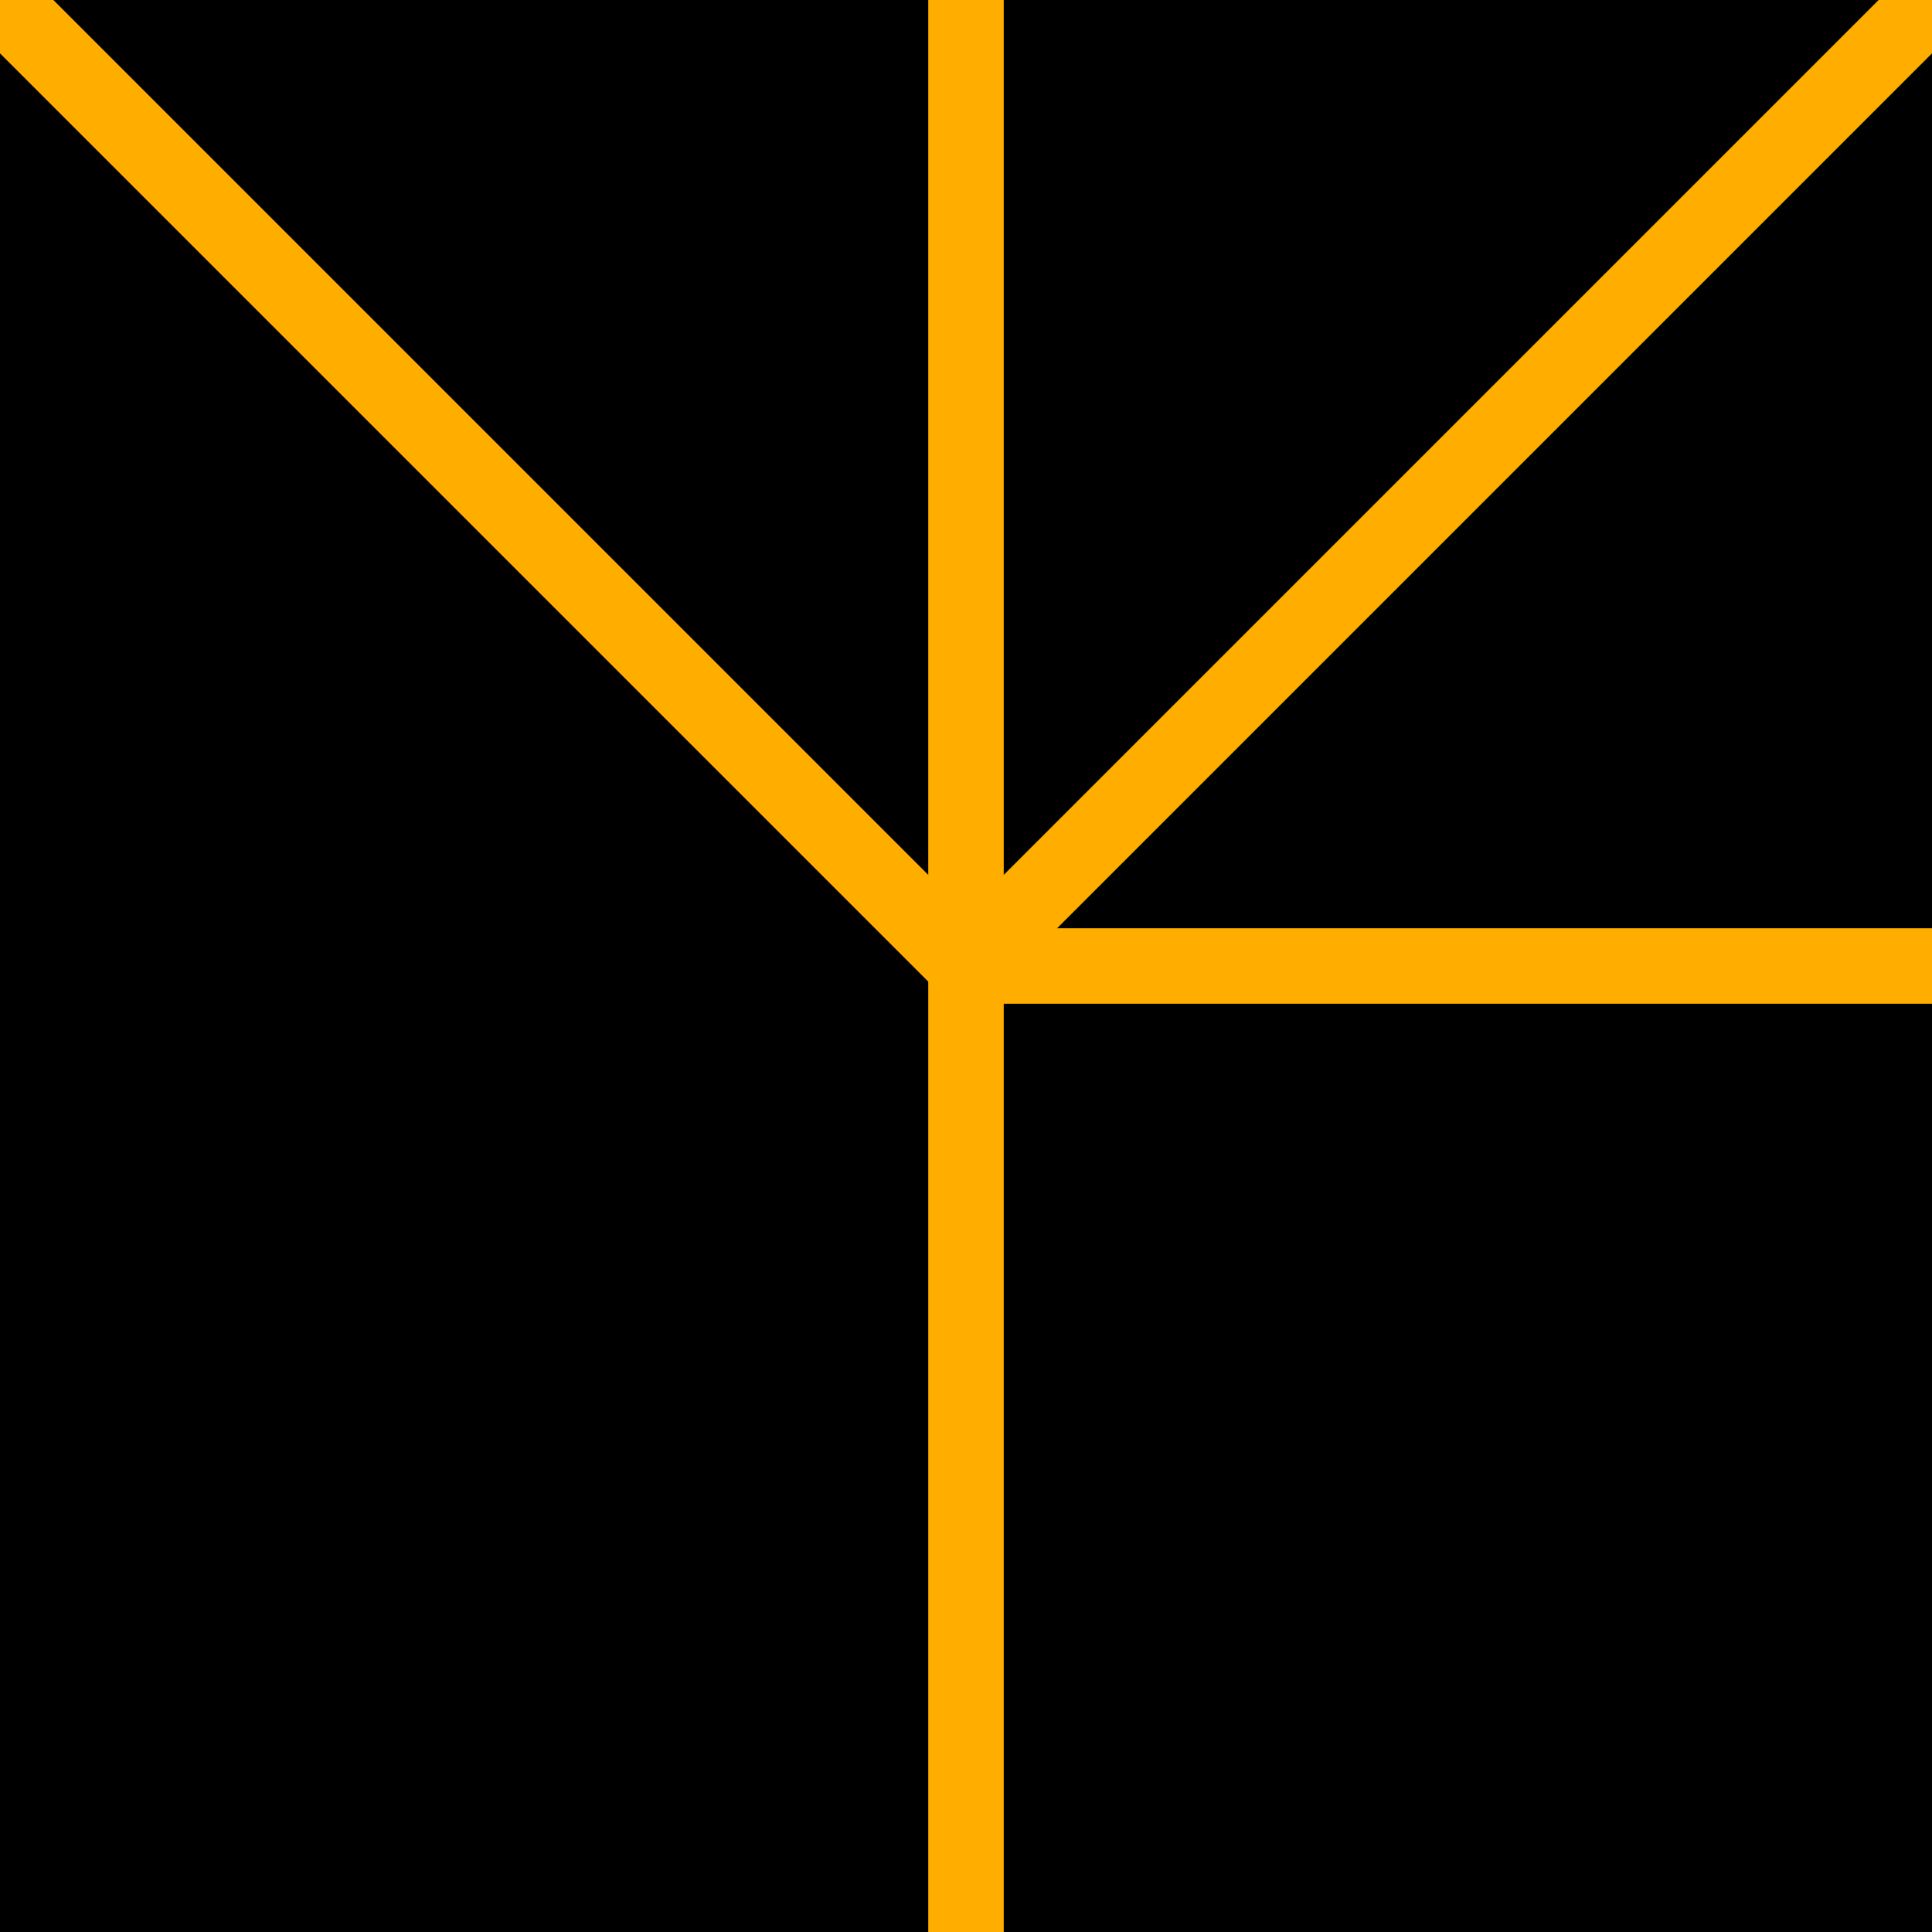
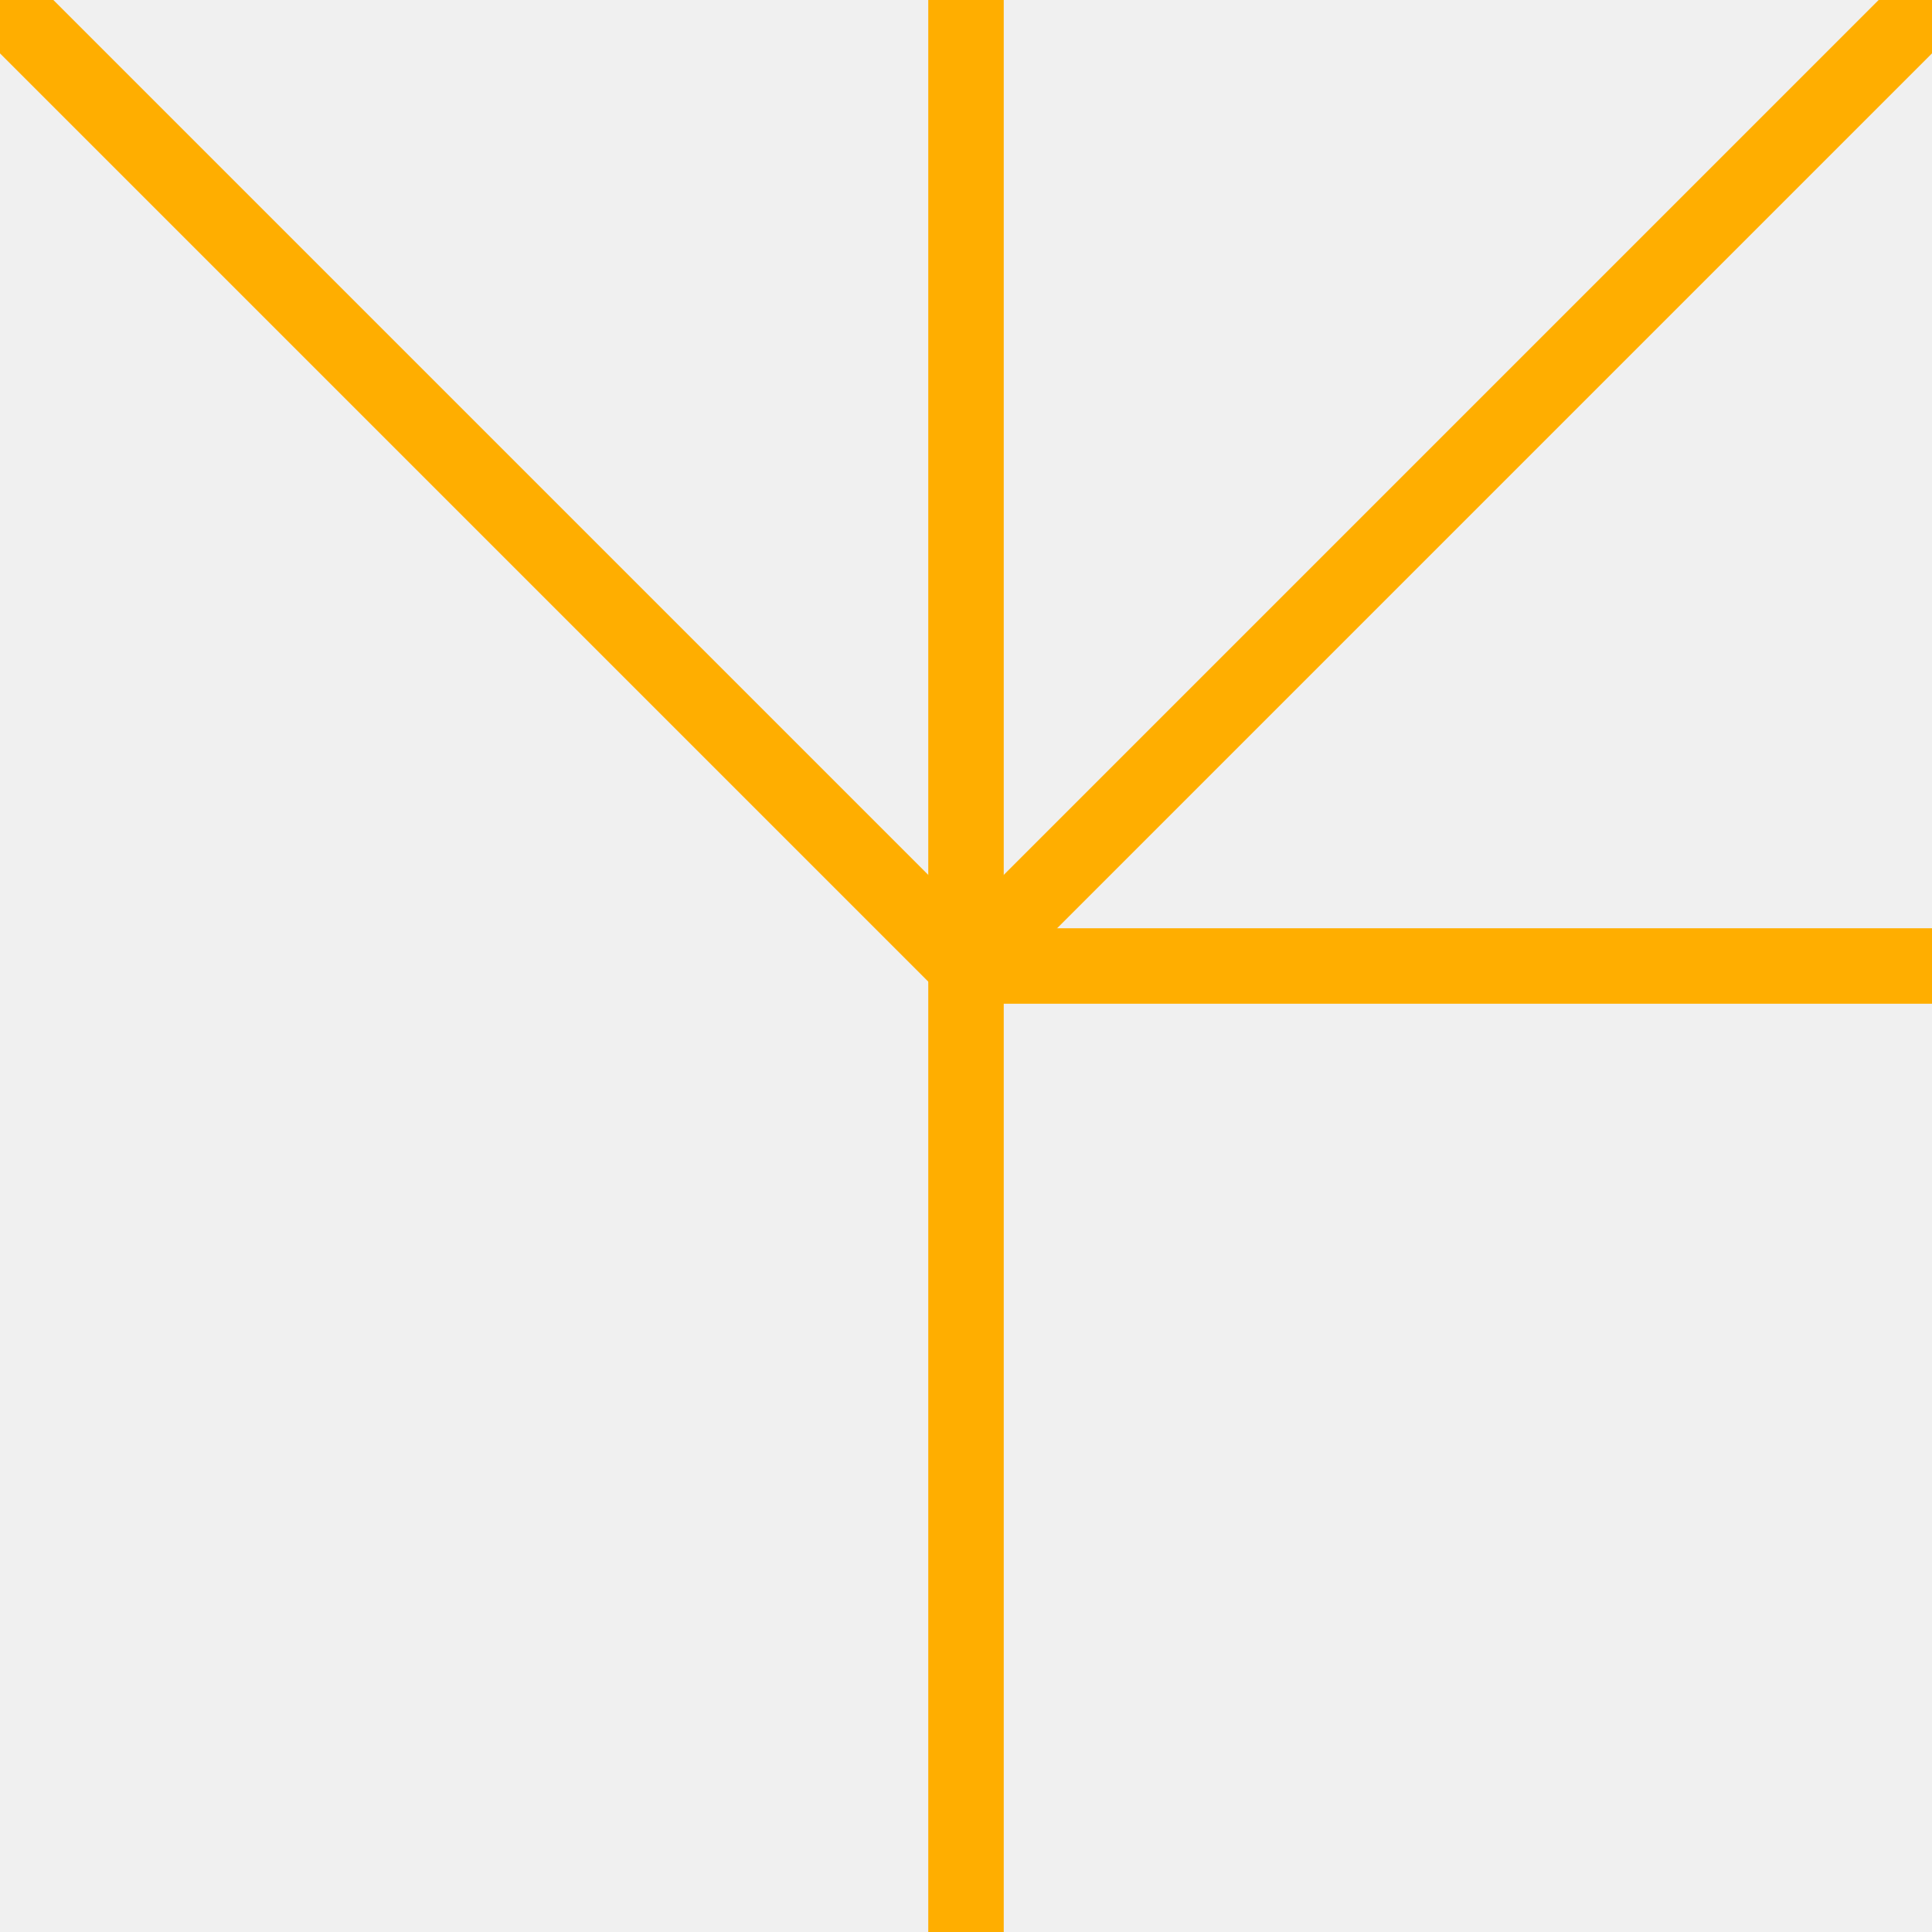
<svg xmlns="http://www.w3.org/2000/svg" width="256" height="256" viewBox="0 0 256 256" fill="none">
-   <g clip-path="url(#clip0_22_298)">
-     <rect width="256" height="256" fill="black" />
+   <g clip-path="url(#clip0_0_77)">
    <path d="M128 -0.5V127.5" stroke="#FFAE00" stroke-width="10" />
    <path d="M128 128V256" stroke="#FFAE00" stroke-width="10" />
    <path d="M256.255 128L128.255 128" stroke="#FFAE00" stroke-width="10" />
    <path d="M128 128L4.38125e-06 4.38125e-06" stroke="#FFAE00" stroke-width="10" />
    <path d="M128 128L256 1.51708e-05" stroke="#FFAE00" stroke-width="10" />
  </g>
  <defs>
-     <clipPath id="clip0_22_298">
+     <clipPath id="clip0_0_77">
      <rect width="256" height="256" fill="white" />
    </clipPath>
  </defs>
</svg>
